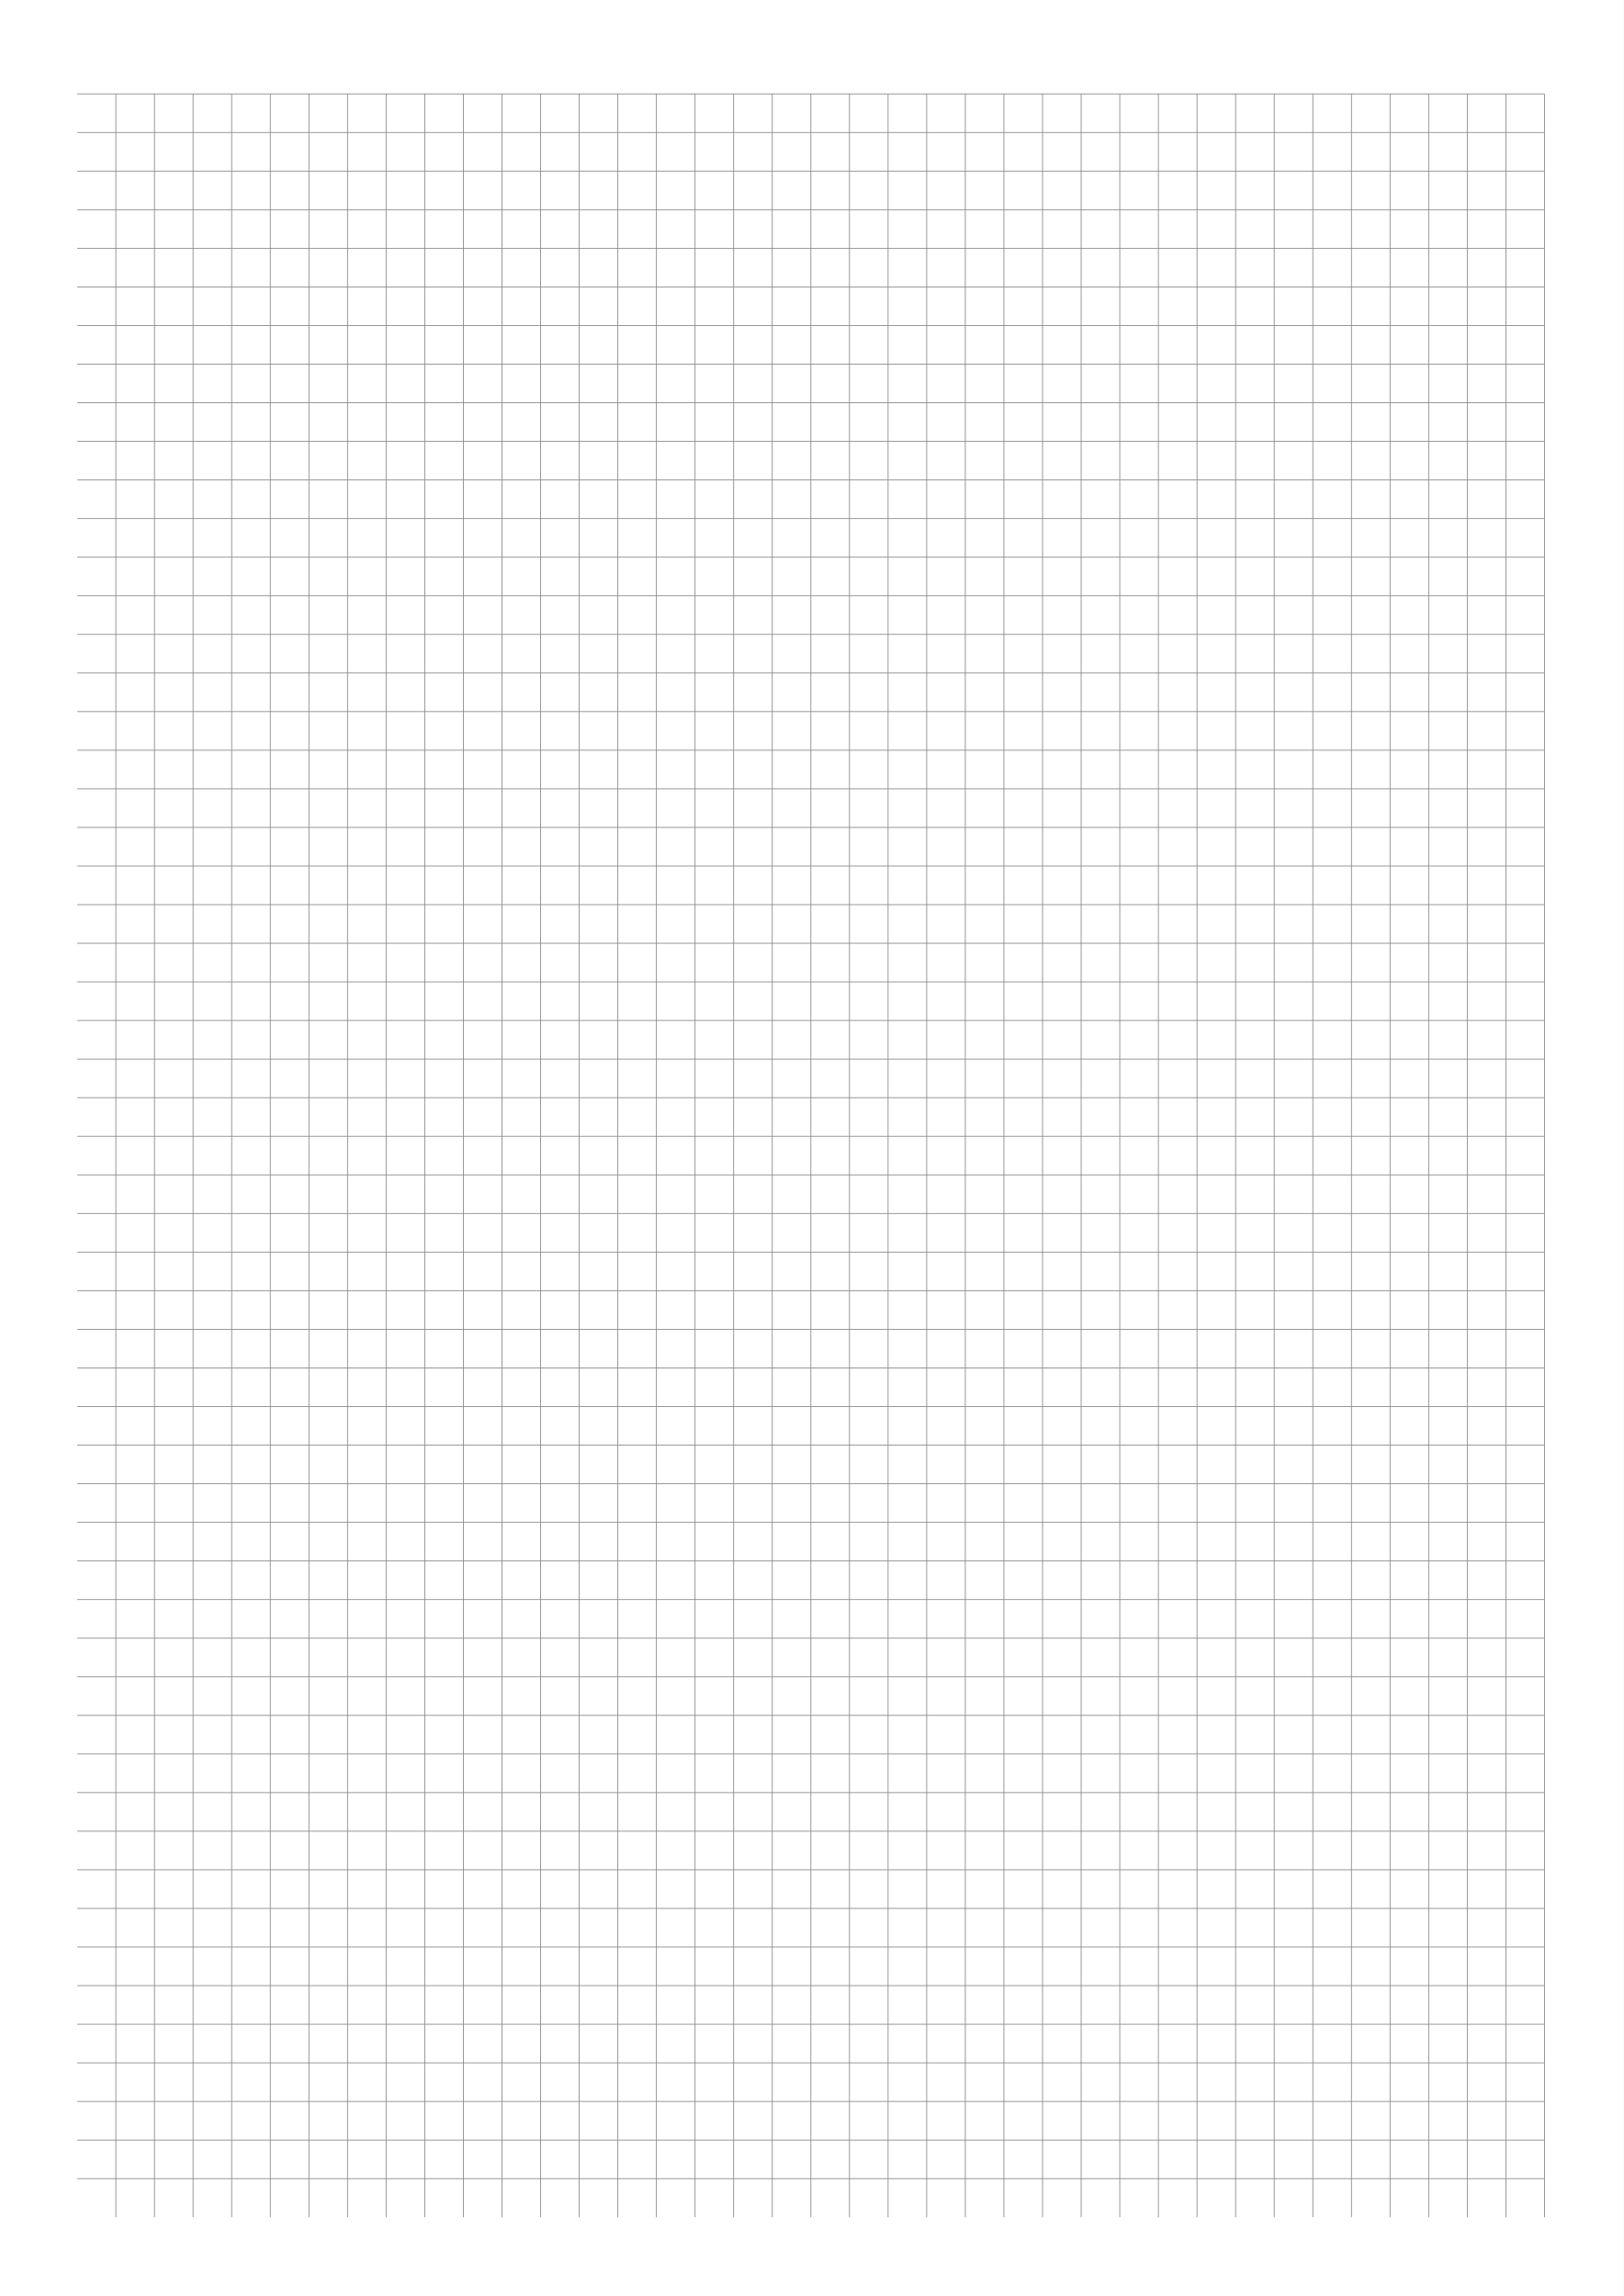
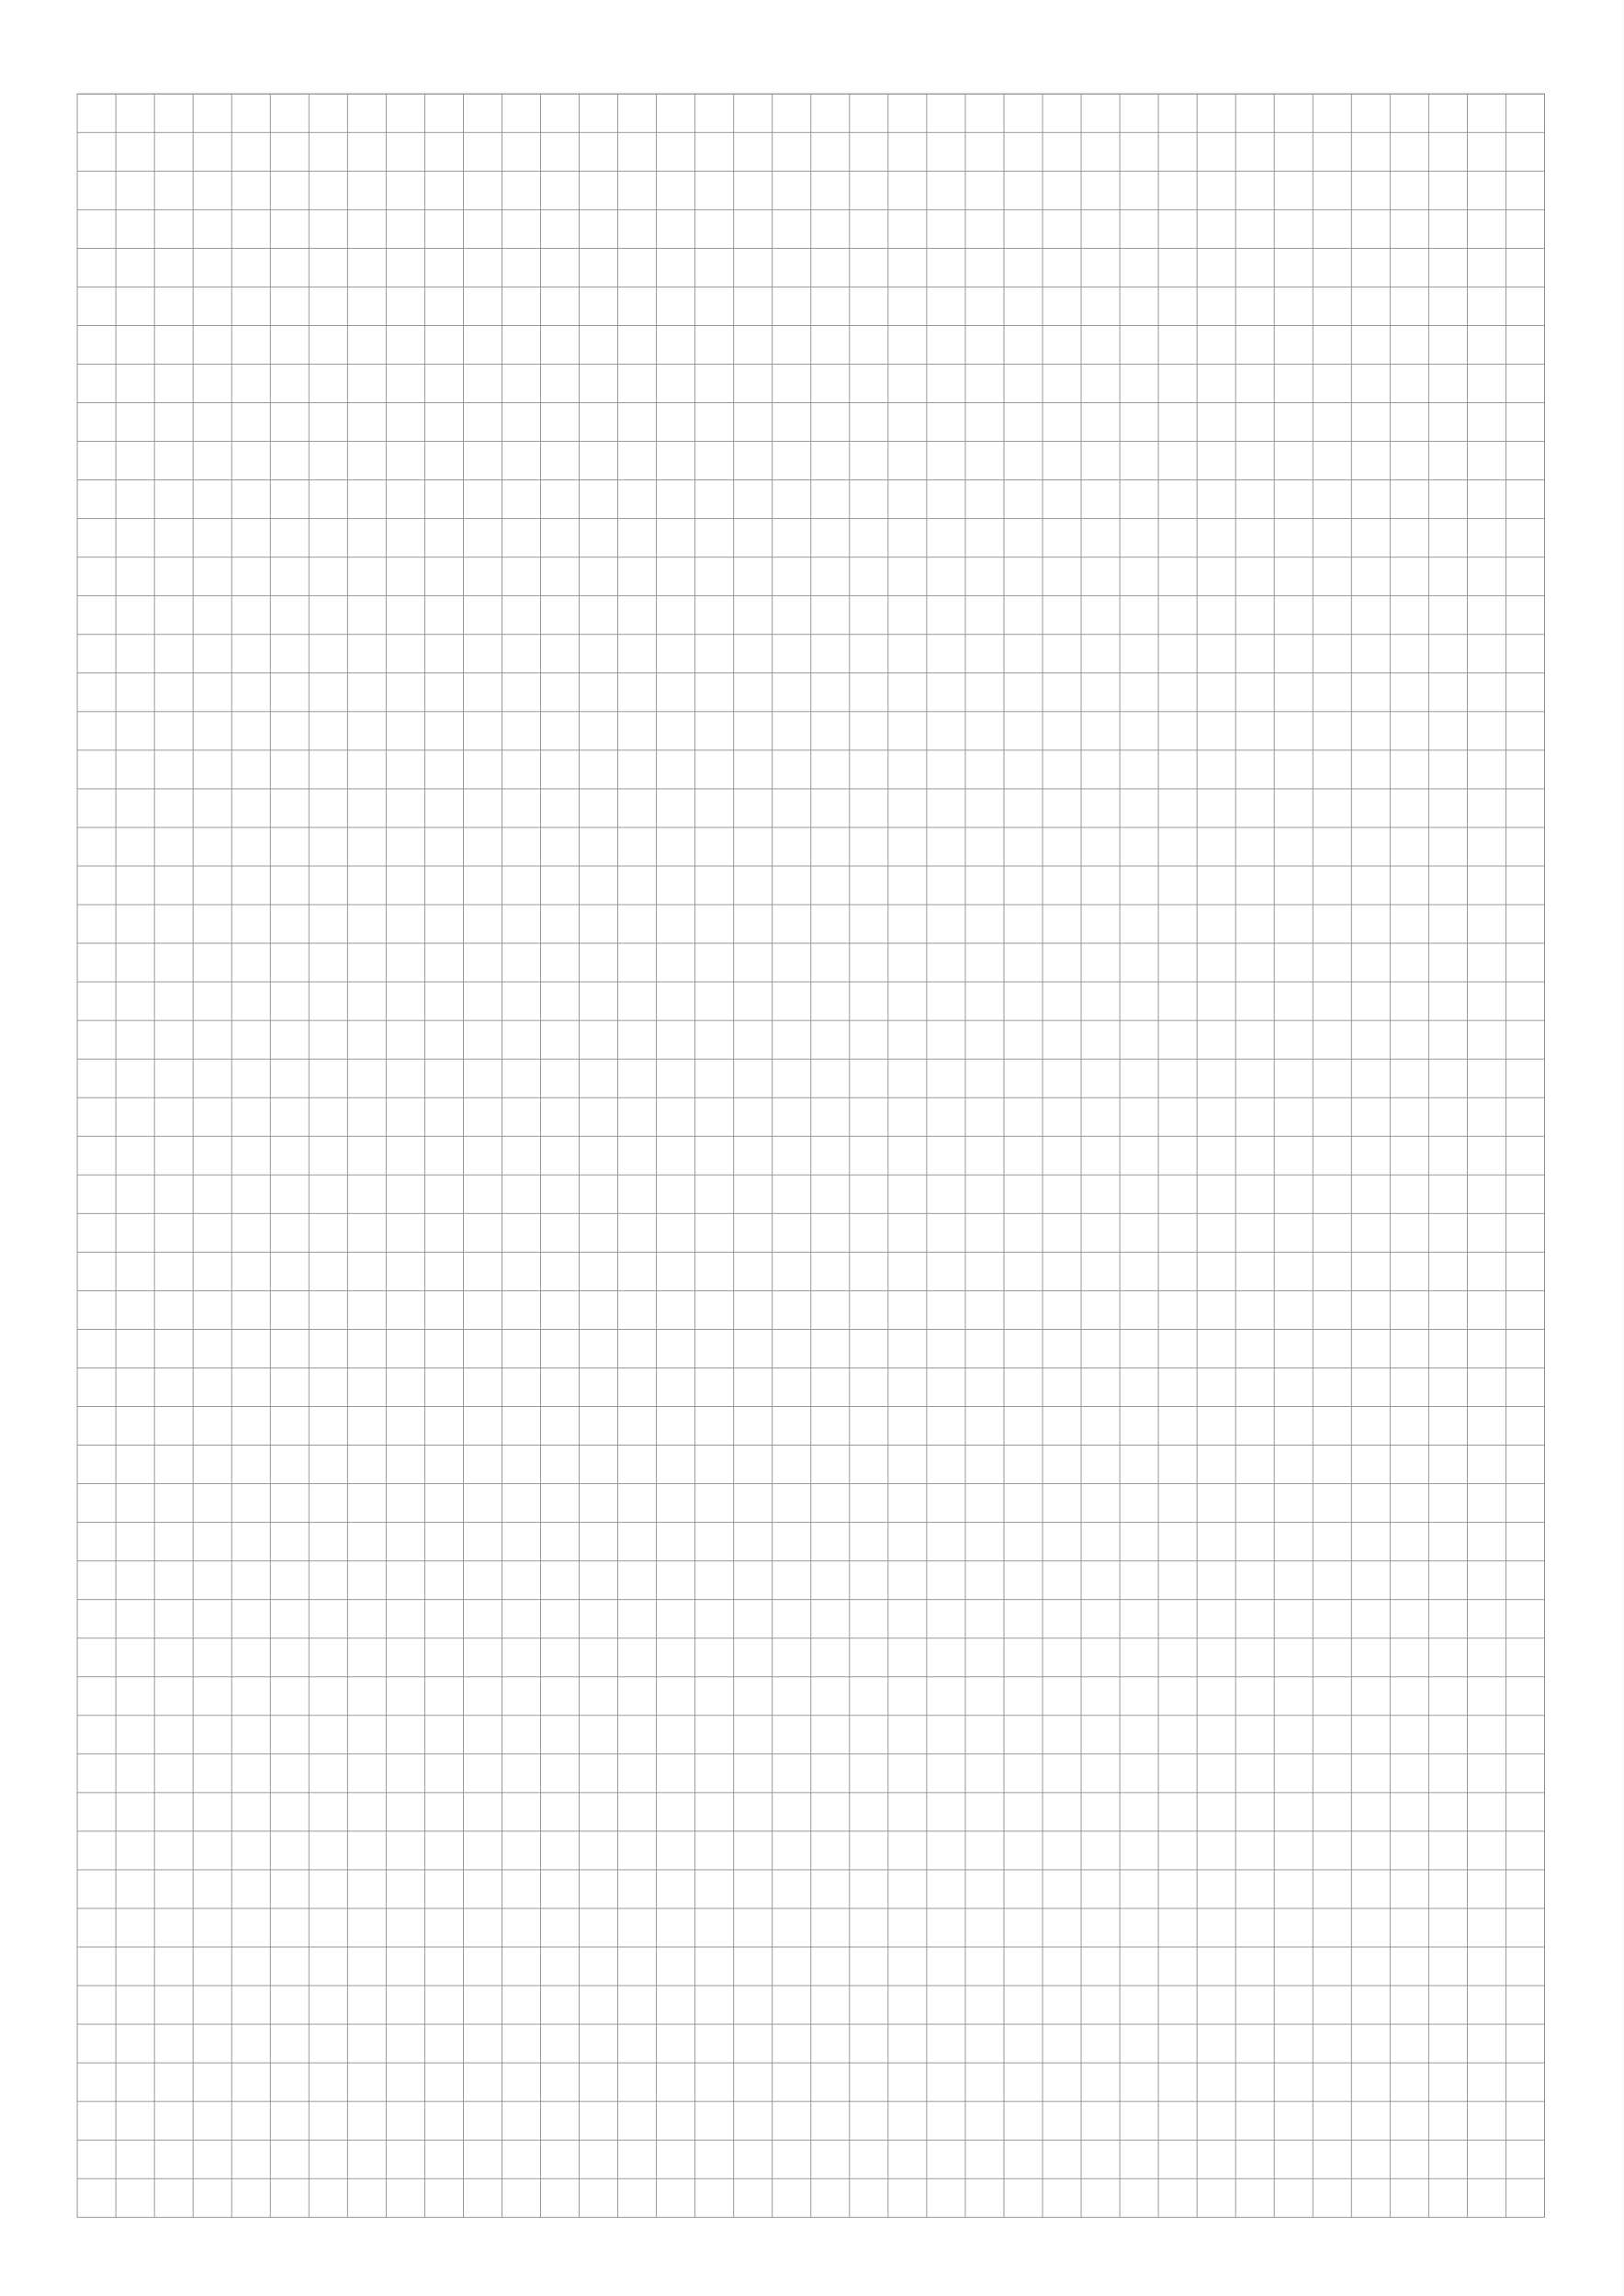
<svg xmlns="http://www.w3.org/2000/svg" width="595.276" height="841.89" viewBox="0 0 595.276 841.89">
  <rect width="100%" height="100%" fill="#fff" />
  <path fill="none" stroke-width="0.299" stroke-linecap="butt" stroke-linejoin="miter" stroke="rgb(54.999%, 54.999%, 54.999%)" stroke-opacity="1" stroke-miterlimit="10" d="M -28.346 -711.801 L 510.242 -711.801 M -28.346 -697.627 L 510.242 -697.627 M -28.346 -683.454 L 510.242 -683.454 M -28.346 -669.281 L 510.242 -669.281 M -28.346 -655.107 L 510.242 -655.107 M -28.346 -640.934 L 510.242 -640.934 M -28.346 -626.76 L 510.242 -626.76 M -28.346 -612.587 L 510.242 -612.587 M -28.346 -598.413 L 510.242 -598.413 M -28.346 -584.24 L 510.242 -584.24 M -28.346 -570.07 L 510.242 -570.07 M -28.346 -555.897 L 510.242 -555.897 M -28.346 -541.723 L 510.242 -541.723 M -28.346 -527.55 L 510.242 -527.55 M -28.346 -513.376 L 510.242 -513.376 M -28.346 -499.203 L 510.242 -499.203 M -28.346 -485.029 L 510.242 -485.029 M -28.346 -470.856 L 510.242 -470.856 M -28.346 -456.682 L 510.242 -456.682 M -28.346 -442.509 L 510.242 -442.509 M -28.346 -428.335 L 510.242 -428.335 M -28.346 -414.162 L 510.242 -414.162 M -28.346 -399.989 L 510.242 -399.989 M -28.346 -385.815 L 510.242 -385.815 M -28.346 -371.642 L 510.242 -371.642 M -28.346 -357.468 L 510.242 -357.468 M -28.346 -343.295 L 510.242 -343.295 M -28.346 -329.121 L 510.242 -329.121 M -28.346 -314.948 L 510.242 -314.948 M -28.346 -300.774 L 510.242 -300.774 M -28.346 -286.601 L 510.242 -286.601 M -28.346 -272.427 L 510.242 -272.427 M -28.346 -258.254 L 510.242 -258.254 M -28.346 -244.08 L 510.242 -244.08 M -28.346 -229.907 L 510.242 -229.907 M -28.346 -215.733 L 510.242 -215.733 M -28.346 -201.56 L 510.242 -201.56 M -28.346 -187.387 L 510.242 -187.387 M -28.346 -173.213 L 510.242 -173.213 M -28.346 -159.04 L 510.242 -159.04 M -28.346 -144.866 L 510.242 -144.866 M -28.346 -130.693 L 510.242 -130.693 M -28.346 -116.519 L 510.242 -116.519 M -28.346 -102.346 L 510.242 -102.346 M -28.346 -88.172 L 510.242 -88.172 M -28.346 -73.999 L 510.242 -73.999 M -28.346 -59.825 L 510.242 -59.825 M -28.346 -45.652 L 510.242 -45.652 M -28.346 -31.478 L 510.242 -31.478 M -28.346 -17.305 L 510.242 -17.305 M -28.346 -3.131 L 510.242 -3.131 M -28.346 11.042 L 510.242 11.042 M -28.346 25.215 L 510.242 25.215 M -28.346 39.389 L 510.242 39.389 M -28.346 53.562 L 510.242 53.562 M -14.173 -725.974 L -14.173 53.562 M 0.001 -725.974 L 0.001 53.562 M 14.174 -725.974 L 14.174 53.562 M 28.348 -725.974 L 28.348 53.562 M 42.521 -725.974 L 42.521 53.562 M 56.695 -725.974 L 56.695 53.562 M 70.868 -725.974 L 70.868 53.562 M 85.042 -725.974 L 85.042 53.562 M 99.215 -725.974 L 99.215 53.562 M 113.389 -725.974 L 113.389 53.562 M 127.562 -725.974 L 127.562 53.562 M 141.736 -725.974 L 141.736 53.562 M 155.909 -725.974 L 155.909 53.562 M 170.082 -725.974 L 170.082 53.562 M 184.256 -725.974 L 184.256 53.562 M 198.429 -725.974 L 198.429 53.562 M 212.599 -725.974 L 212.599 53.562 M 226.772 -725.974 L 226.772 53.562 M 240.946 -725.974 L 240.946 53.562 M 255.119 -725.974 L 255.119 53.562 M 269.293 -725.974 L 269.293 53.562 M 283.466 -725.974 L 283.466 53.562 M 297.64 -725.974 L 297.64 53.562 M 311.813 -725.974 L 311.813 53.562 M 325.987 -725.974 L 325.987 53.562 M 340.16 -725.974 L 340.16 53.562 M 354.334 -725.974 L 354.334 53.562 M 368.507 -725.974 L 368.507 53.562 M 382.681 -725.974 L 382.681 53.562 M 396.854 -725.974 L 396.854 53.562 M 411.028 -725.974 L 411.028 53.562 M 425.201 -725.974 L 425.201 53.562 M 439.374 -725.974 L 439.374 53.562 M 453.548 -725.974 L 453.548 53.562 M 467.721 -725.974 L 467.721 53.562 M 481.895 -725.974 L 481.895 53.562 M 496.068 -725.974 L 496.068 53.562 M 510.242 -725.974 L 510.242 53.562 " transform="matrix(0.998785, 0, 0, -0.998785, 56.62413, 87.92703)" />
+   <path fill="none" stroke-width="0.299" stroke-linecap="butt" stroke-linejoin="miter" stroke="rgb(54.999%, 54.999%, 54.999%)" stroke-opacity="1" stroke-miterlimit="10" d="M -28.346 -725.974 L -28.346 53.562 L 510.242 53.562 L 510.242 -725.974 Z M -28.346 -725.974 " transform="matrix(0.998785, 0, 0, -0.998785, 56.62413, 87.92703)" />
</svg>
